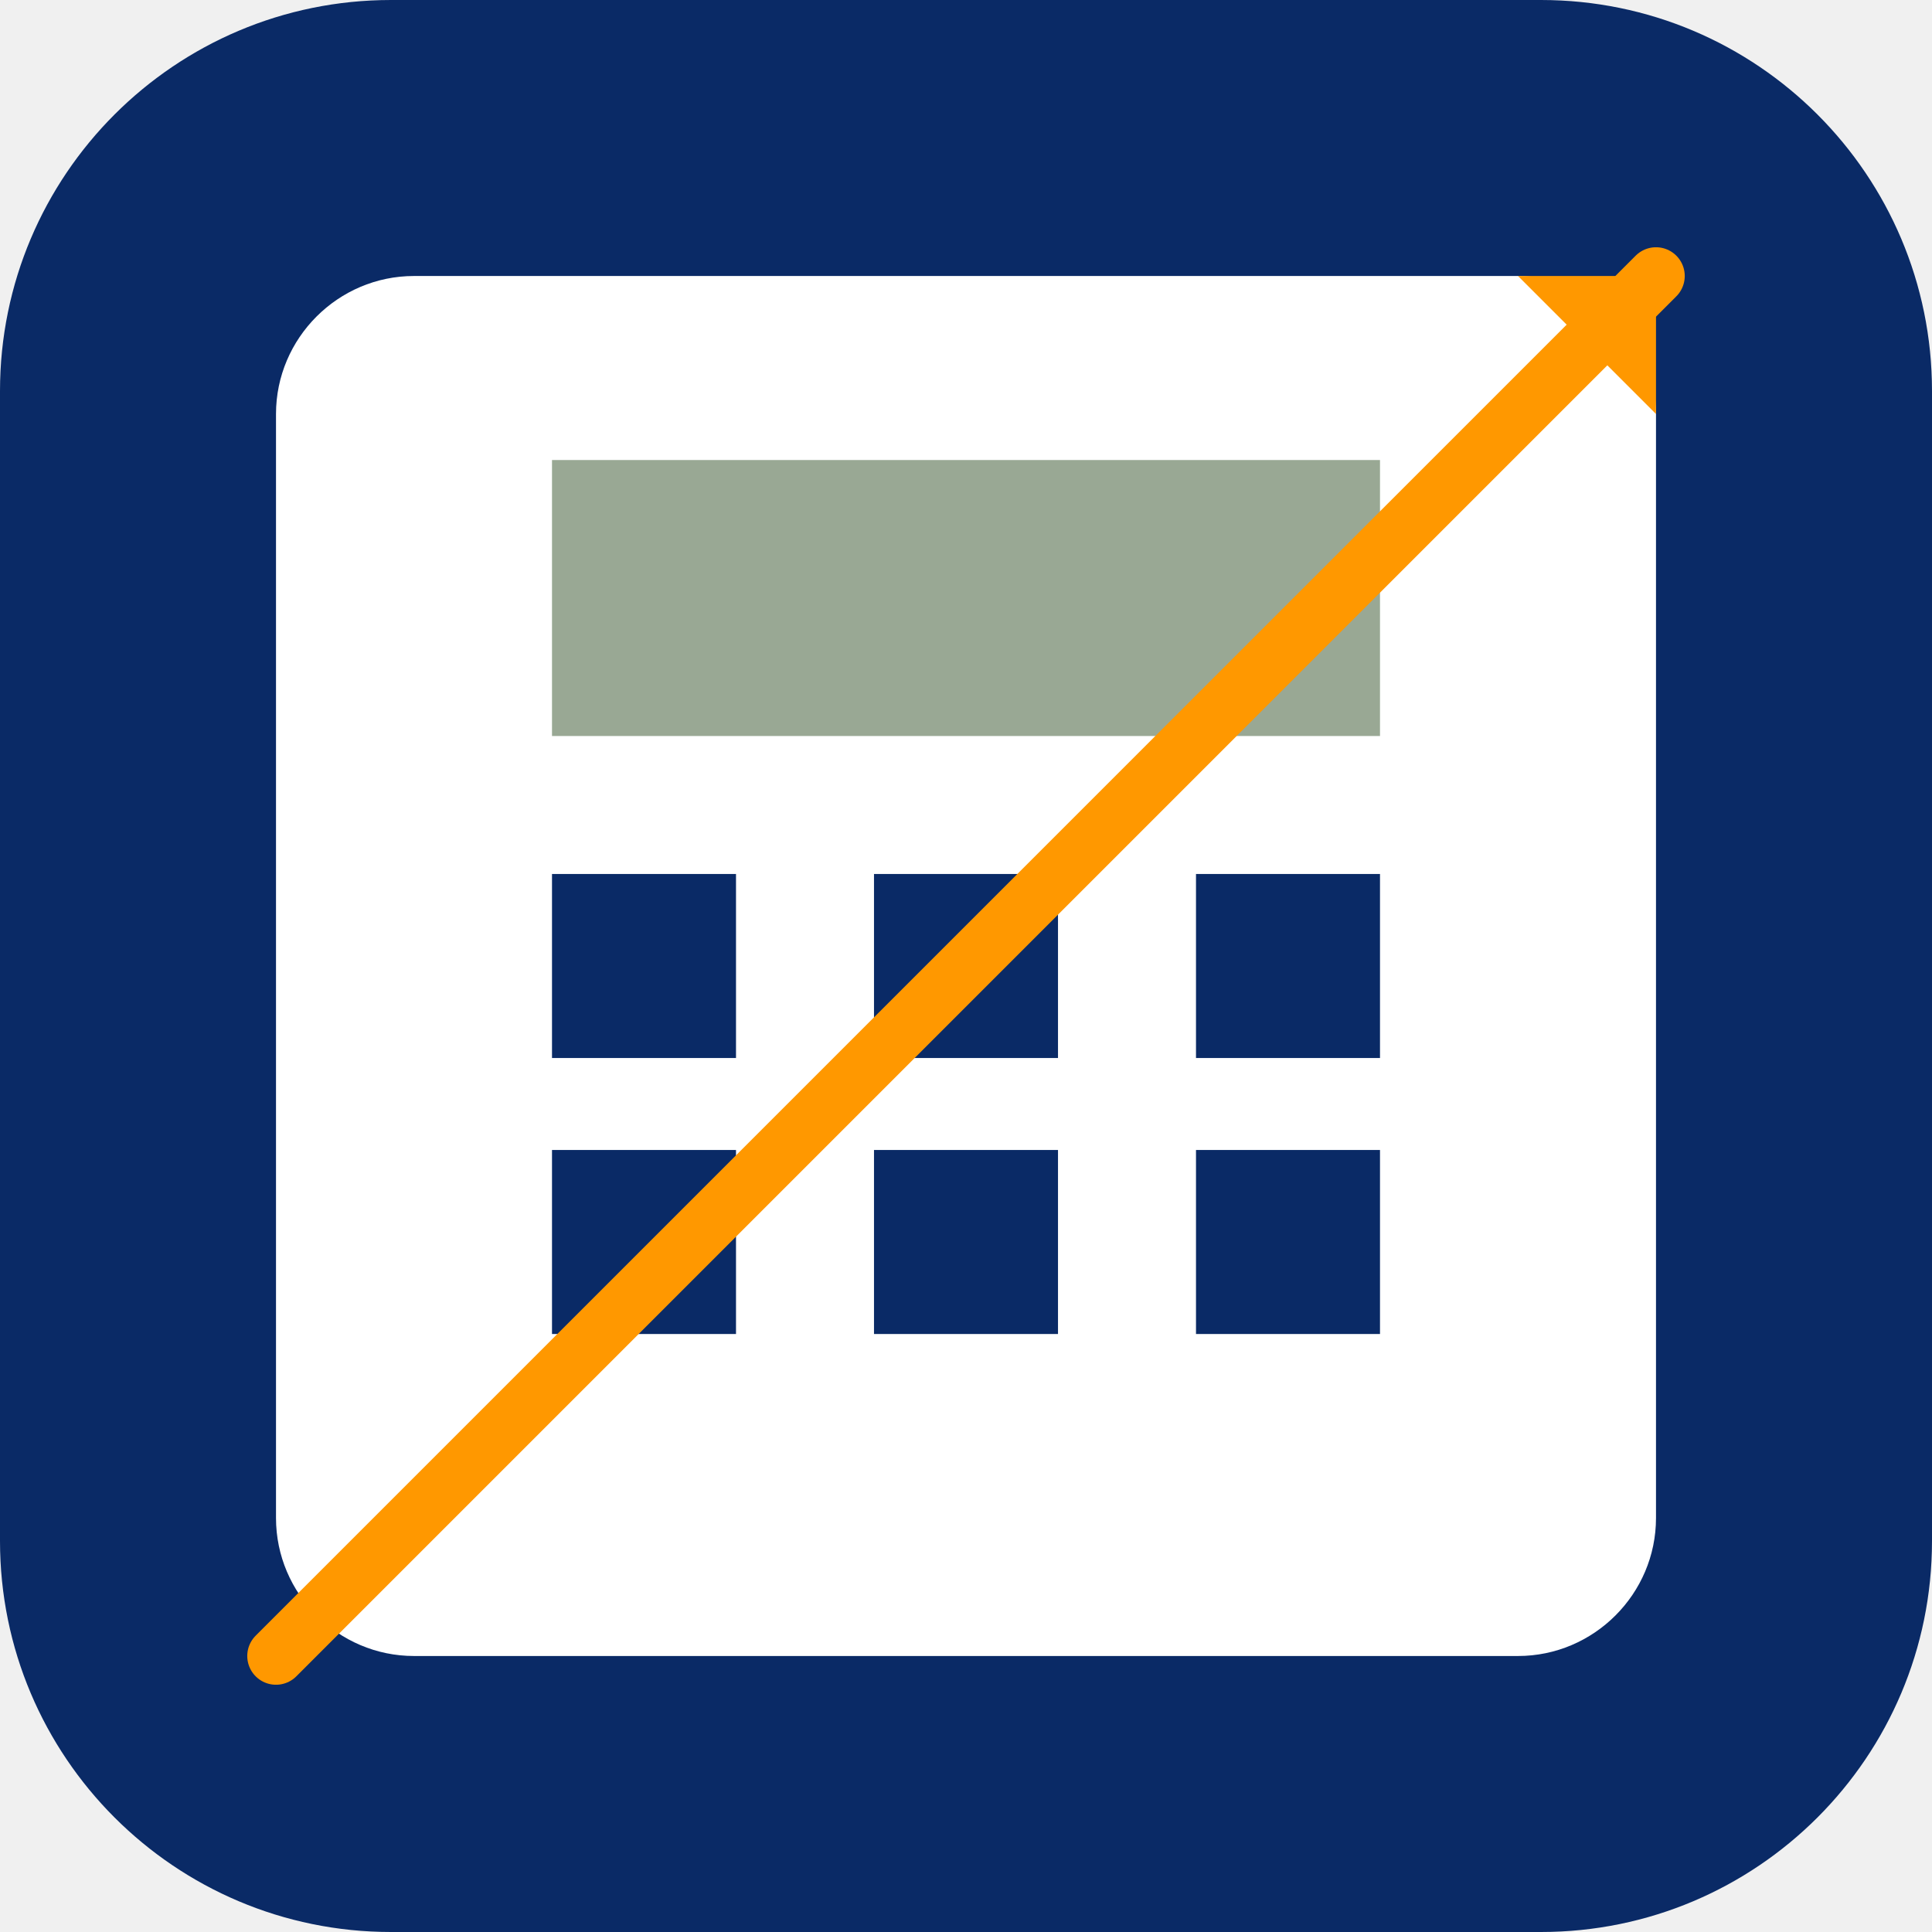
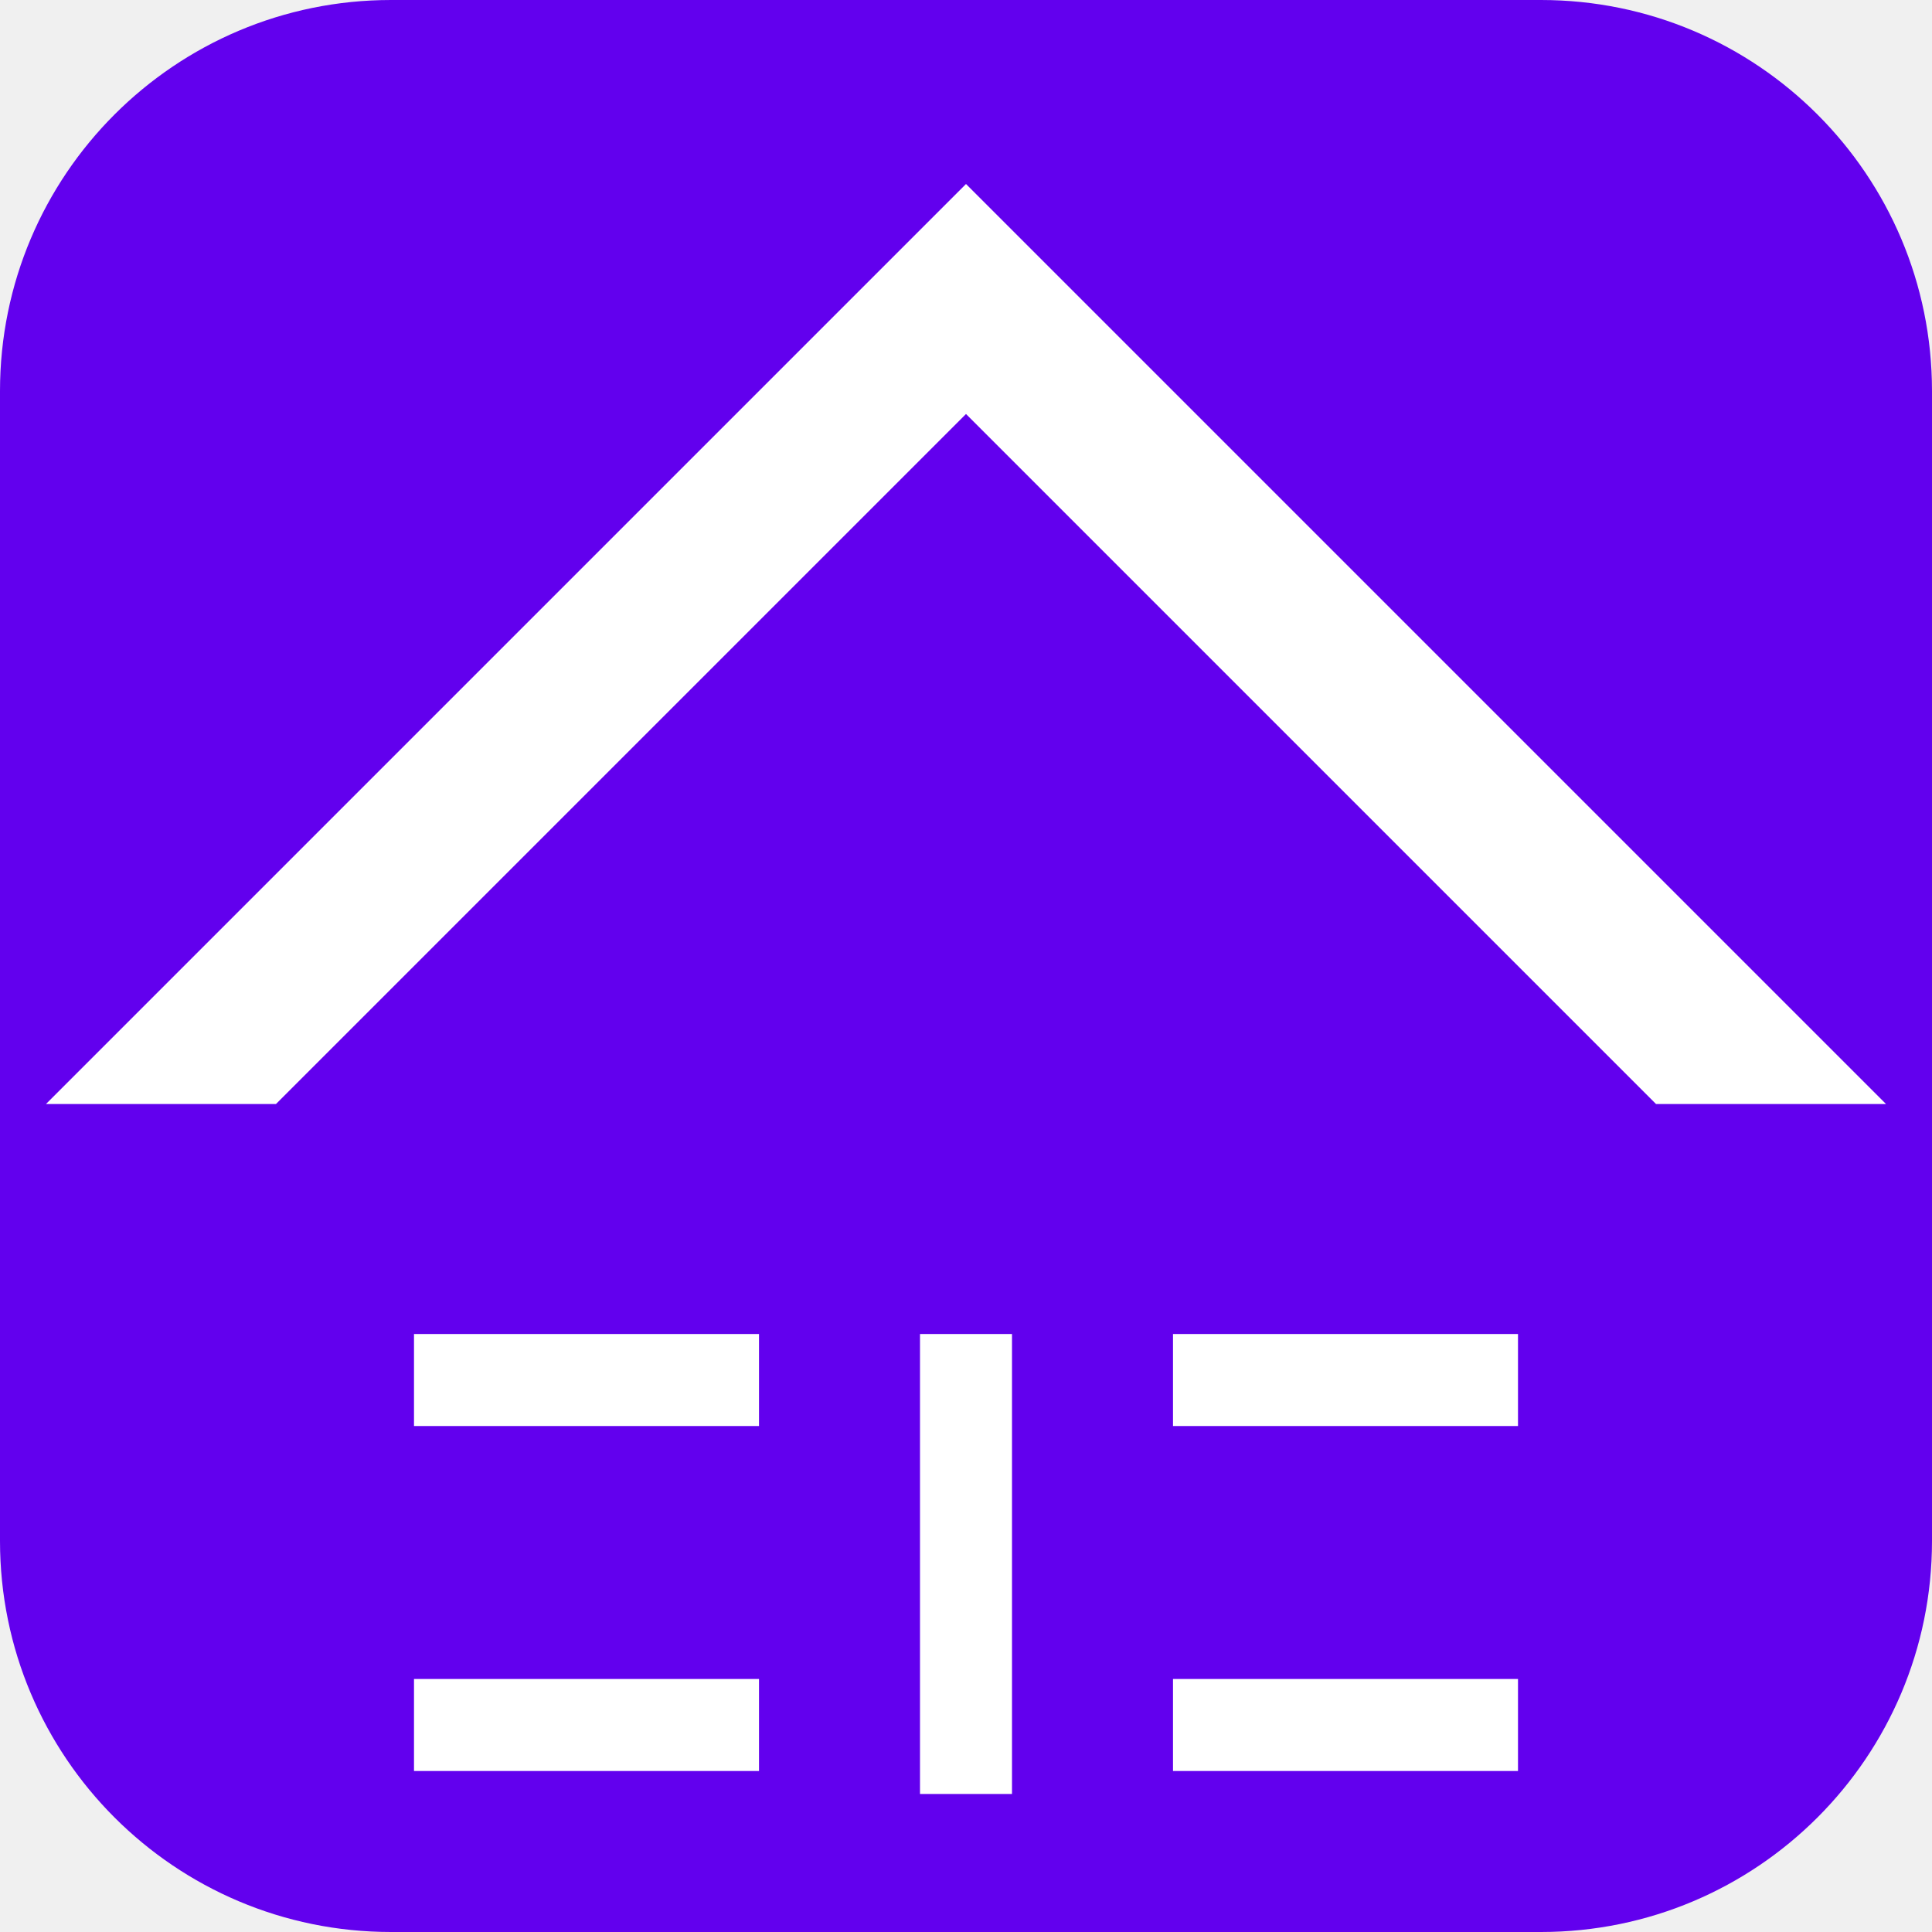
<svg xmlns="http://www.w3.org/2000/svg" viewBox="12 12 84 84" width="1024" height="1024">
  <defs>
    <clipPath id="t">
      <rect x="12" y="12" width="84" height="84" rx="17" />
    </clipPath>
  </defs>
  <g clip-path="url(#t)">
-     <rect x="0" y="0" width="108" height="108" fill="#0A2A66" />
-     <path fill="#FFFFFF" d="M30,24h48c3.3,0 6,2.7 6,6v48c0,3.3 -2.7,6 -6,6h-48c-3.3,0 -6,-2.7 -6,-6v-48c0,-3.3 2.7,-6 6,-6z" />
-     <path fill="#99A894" d="M36,32h36v12h-36z" />
-     <path fill="#0A2A66" d="M36,50h8v8h-8z M50,50h8v8h-8z M64,50h8v8h-8z M36,62h8v8h-8z M50,62h8v8h-8z M64,62h8v8h-8z" />
-     <path fill="none" stroke="#FF9800" stroke-width="2.5" stroke-linecap="round" d="M24,84 L84,24" />
-     <path fill="#FF9800" d="M78,24 L84,24 L84,30 z" />
+     <rect x="0" y="0" width="108" height="108" fill="#6200EE" />
+     <path fill="#FFFFFF" d="M54,20L14,60L24,60L54,30L84,60L94,60Z" />
+     <path fill="#FFFFFF" d="M30,70h15v4h-15zM63,70h15v4h-15zM30,85h15v4h-15zM63,85h15v4h-15z" />
+     <path fill="#FFFFFF" d="M52,70h4v20h-4z" />
  </g>
</svg>
